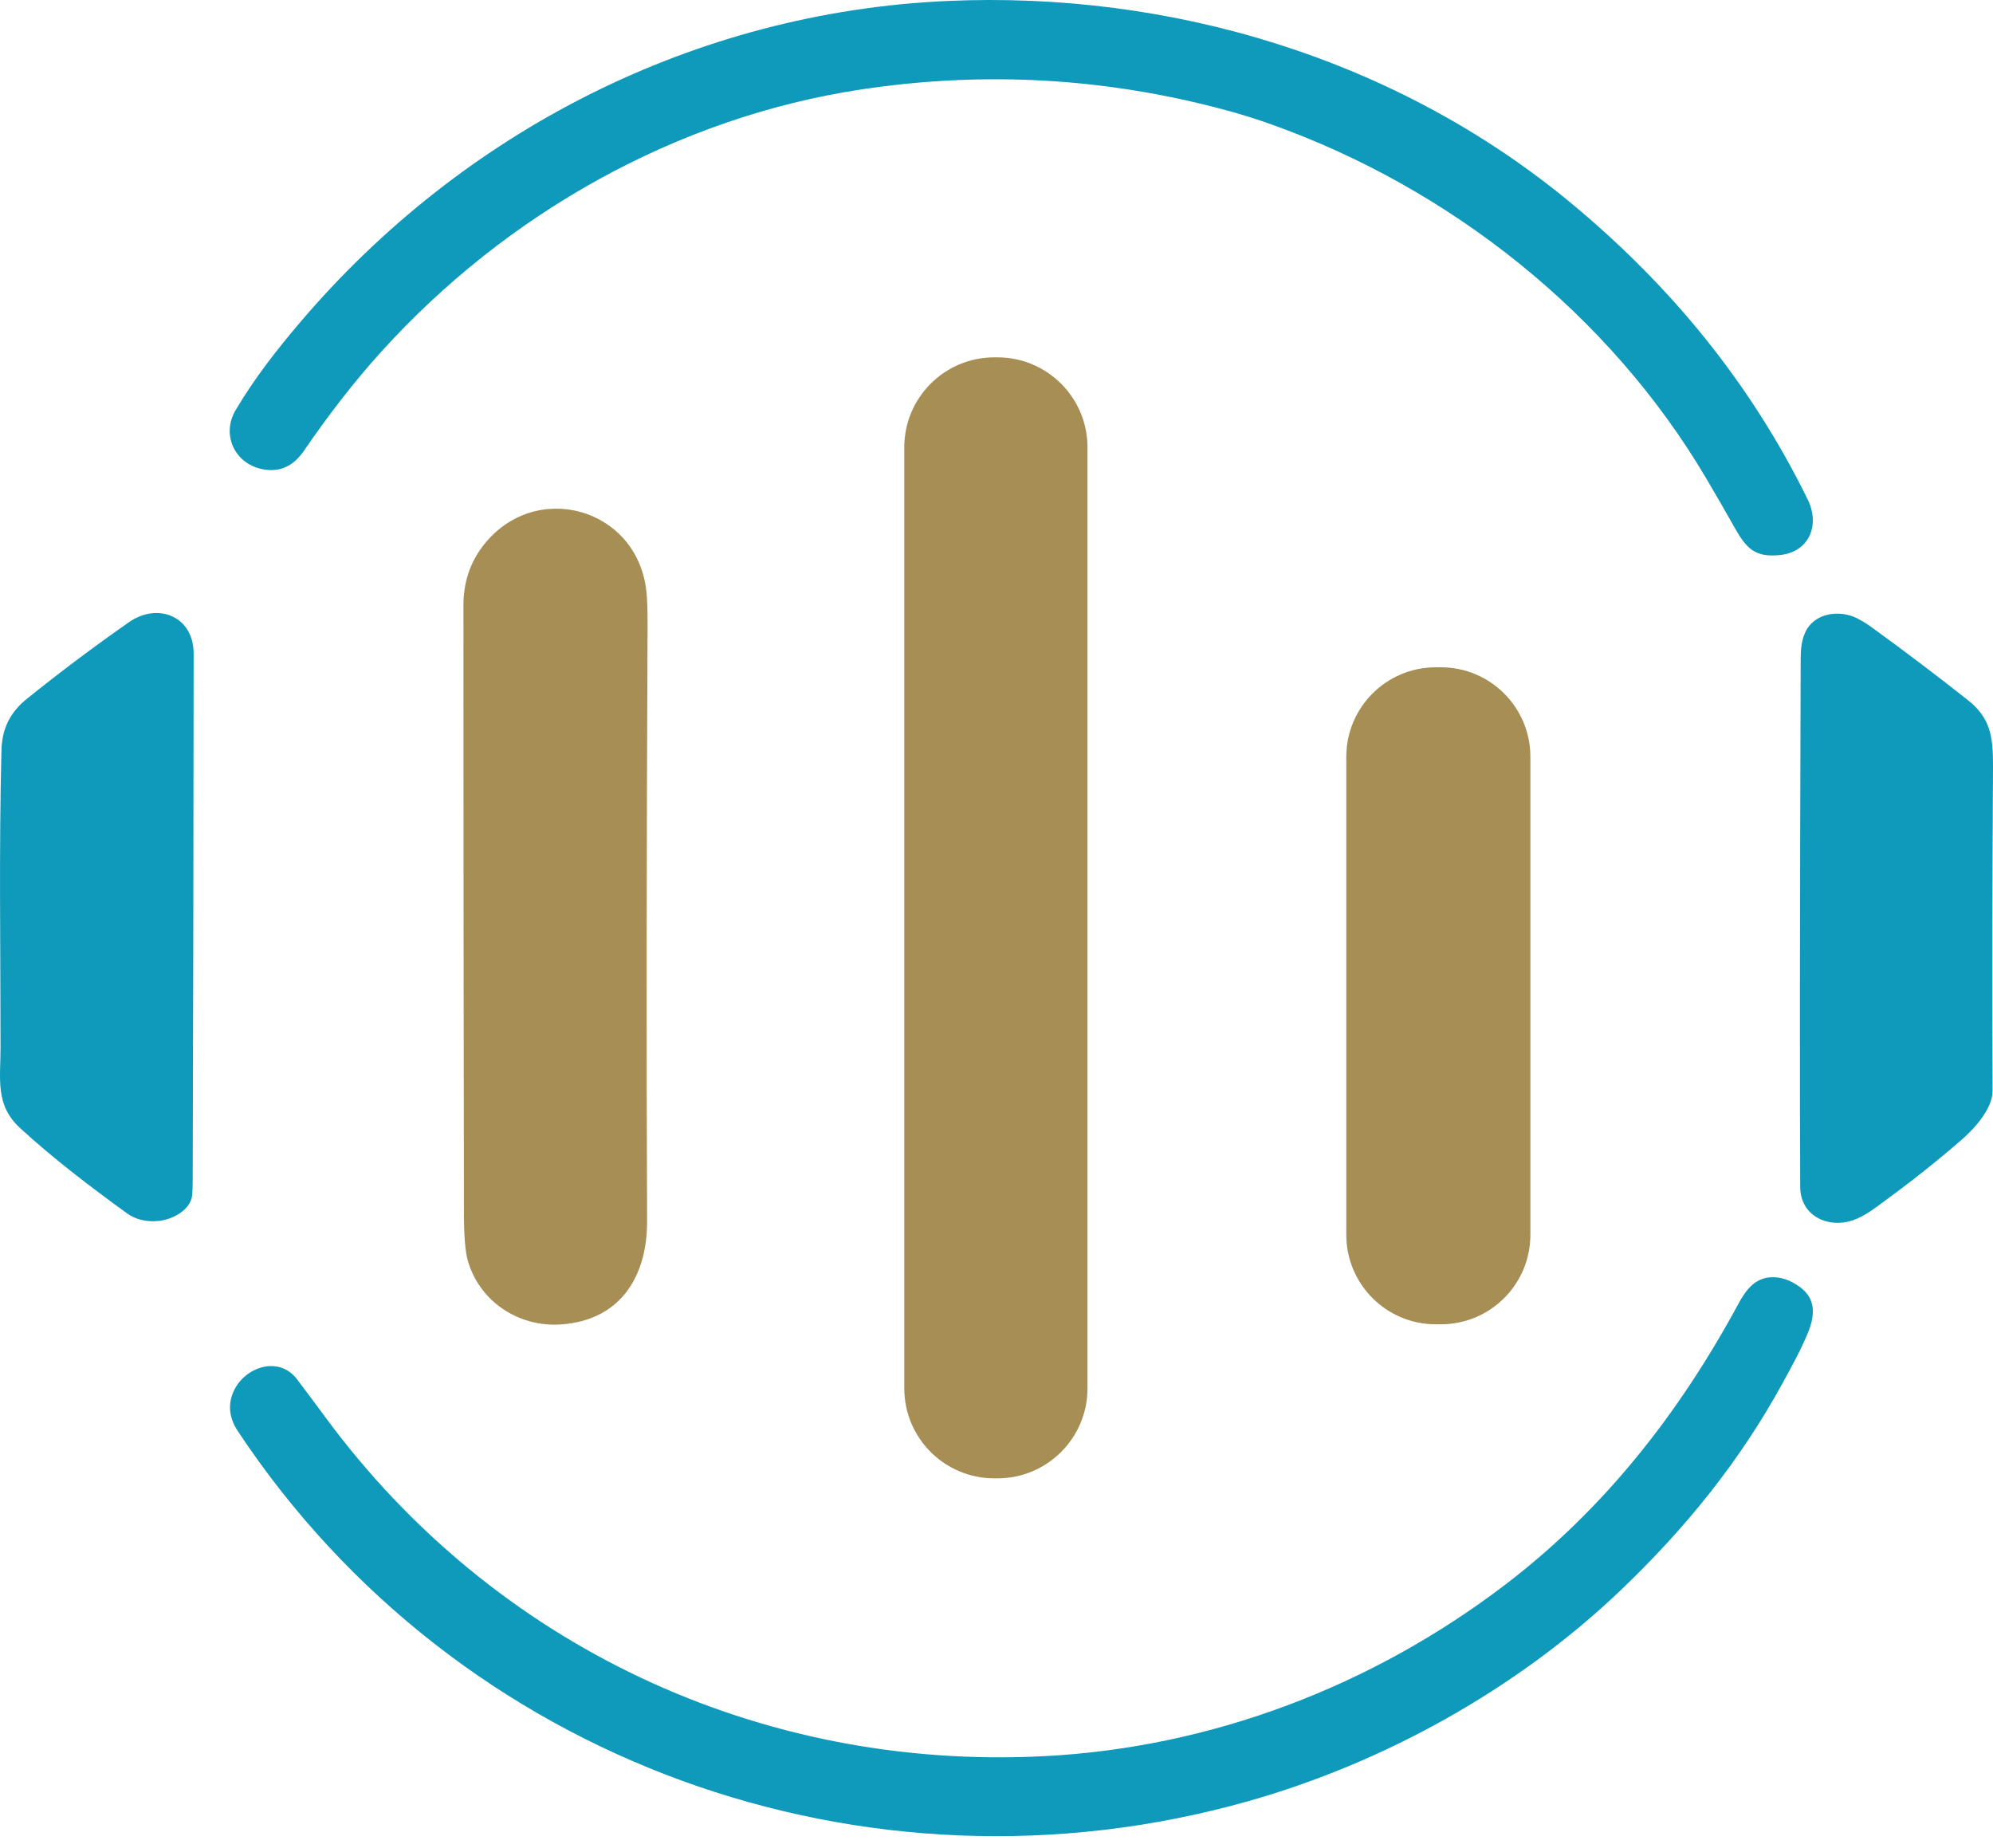
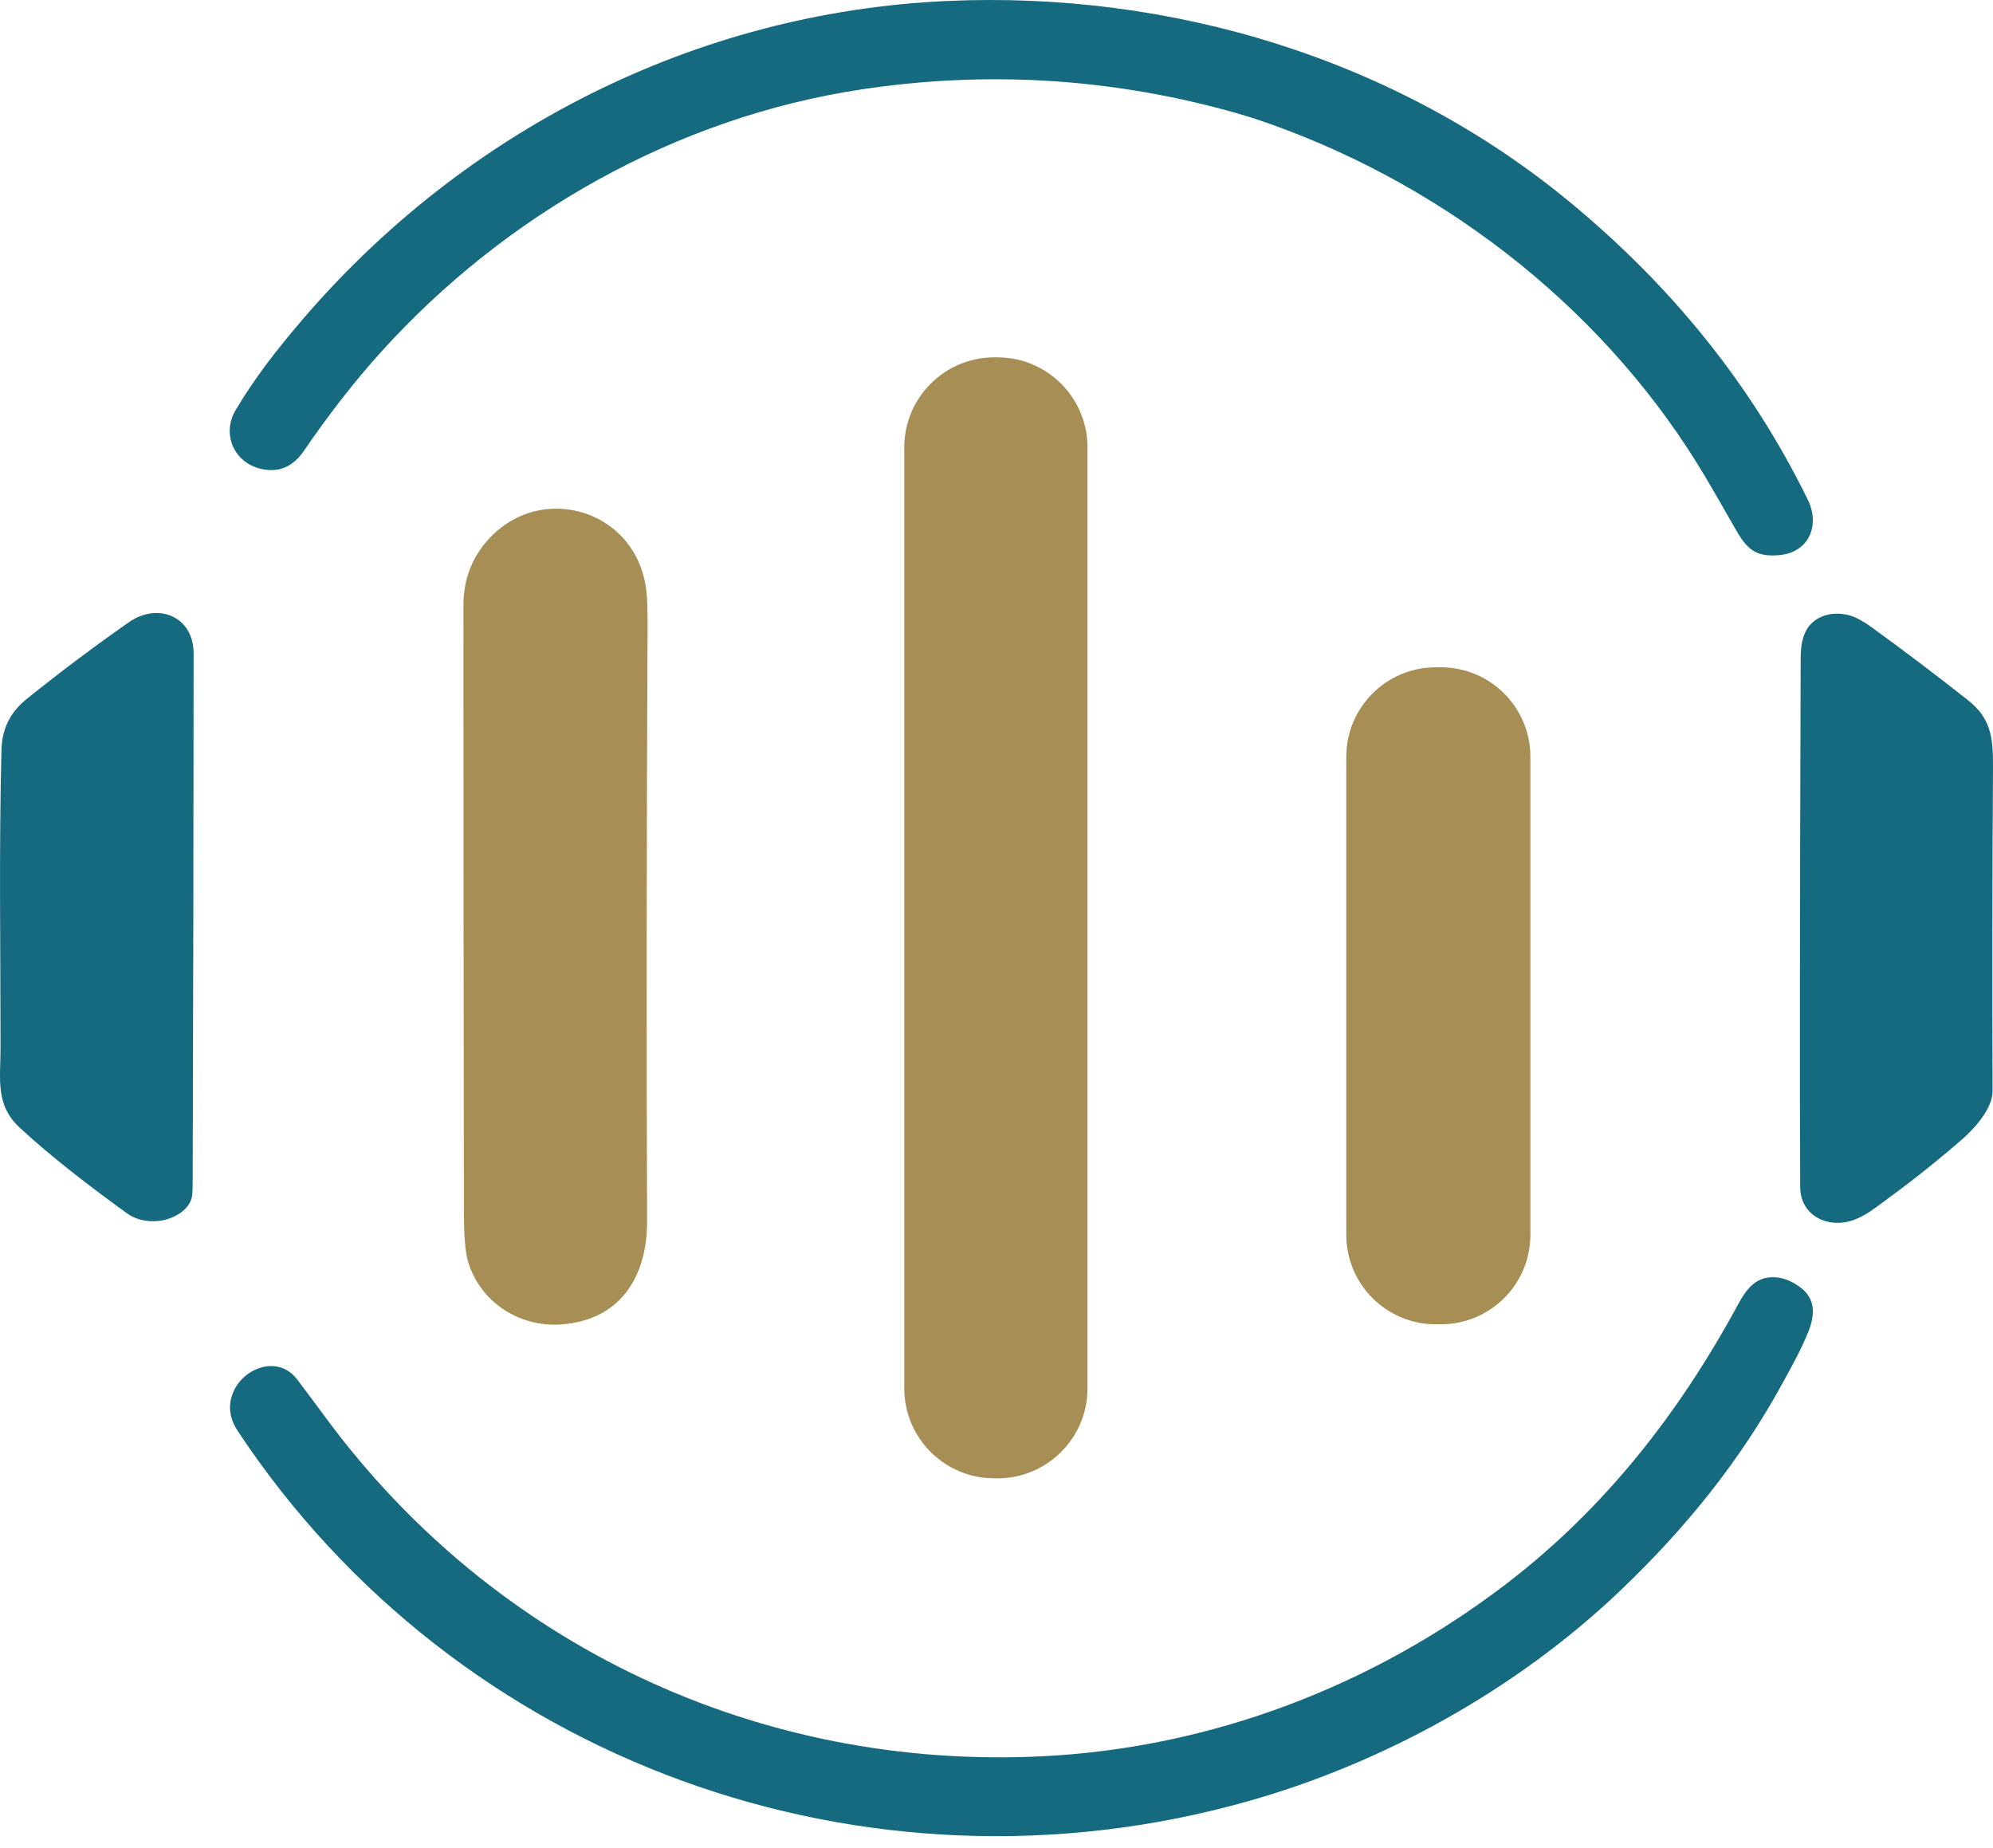
<svg xmlns="http://www.w3.org/2000/svg" width="41" height="38" viewBox="0 0 41 38" fill="none">
-   <path d="M19.486 0.02C24.091 -0.187 28.732 1.21 32.302 4.163C34.361 5.865 36.015 7.88 37.19 10.279C37.441 10.792 37.229 11.355 36.615 11.418C36.107 11.47 35.928 11.284 35.694 10.87C35.499 10.524 35.3 10.18 35.098 9.837C33.105 6.461 29.839 3.877 26.161 2.561C25.854 2.451 25.539 2.352 25.218 2.266C22.752 1.6 20.254 1.458 17.723 1.839C13.924 2.412 10.408 4.399 7.842 7.237C7.281 7.857 6.737 8.563 6.253 9.273C6.03 9.599 5.741 9.725 5.386 9.649C4.819 9.529 4.552 8.932 4.848 8.435C5.235 7.784 5.673 7.22 6.186 6.617C9.527 2.694 14.3 0.253 19.486 0.02Z" fill="#0F99BA" />
+   <path d="M19.486 0.02C24.091 -0.187 28.732 1.21 32.302 4.163C34.361 5.865 36.015 7.88 37.19 10.279C37.441 10.792 37.229 11.355 36.615 11.418C36.107 11.47 35.928 11.284 35.694 10.87C35.499 10.524 35.3 10.18 35.098 9.837C33.105 6.461 29.839 3.877 26.161 2.561C25.854 2.451 25.539 2.352 25.218 2.266C22.752 1.6 20.254 1.458 17.723 1.839C13.924 2.412 10.408 4.399 7.842 7.237C7.281 7.857 6.737 8.563 6.253 9.273C6.03 9.599 5.741 9.725 5.386 9.649C4.819 9.529 4.552 8.932 4.848 8.435C5.235 7.784 5.673 7.22 6.186 6.617C9.527 2.694 14.3 0.253 19.486 0.02Z" fill="#156A7F" />
  <path d="M20.455 7.351H20.519C21.542 7.351 22.372 8.18 22.372 9.203V28.559C22.372 29.582 21.542 30.411 20.519 30.411H20.455C19.432 30.411 18.603 29.582 18.603 28.559V9.203C18.603 8.18 19.432 7.351 20.455 7.351Z" fill="#A68E54" />
  <path d="M9.94 11.224C10.996 9.858 13.101 10.433 13.296 12.153C13.315 12.316 13.323 12.552 13.322 12.861C13.3 17.548 13.297 21.632 13.312 25.114C13.317 26.256 12.765 27.163 11.535 27.245C10.654 27.304 9.858 26.759 9.623 25.93C9.571 25.748 9.545 25.424 9.544 24.959C9.537 20.79 9.534 16.622 9.534 12.454C9.534 11.984 9.669 11.574 9.94 11.224Z" fill="#A68E54" />
-   <path d="M0.03 15.433C0.041 14.998 0.202 14.657 0.552 14.376C1.234 13.827 1.935 13.301 2.653 12.799C3.244 12.386 3.983 12.675 3.983 13.442C3.982 17.061 3.975 20.679 3.964 24.298C3.964 24.422 3.96 24.516 3.954 24.582C3.924 24.896 3.538 25.09 3.264 25.116C3.007 25.141 2.788 25.087 2.606 24.955C1.855 24.409 1.088 23.828 0.407 23.199C-0.105 22.726 0.012 22.19 0.011 21.545C0.011 19.51 -0.022 17.467 0.03 15.433Z" fill="#0F99BA" />
-   <path d="M38.208 12.721C38.307 12.772 38.402 12.83 38.492 12.895C39.167 13.384 39.83 13.886 40.483 14.402C40.947 14.769 41.004 15.151 41 15.769C40.986 17.994 40.983 20.219 40.991 22.444C40.992 22.797 40.634 23.202 40.368 23.434C39.886 23.853 39.388 24.252 38.873 24.629C38.531 24.88 38.199 25.175 37.761 25.154C37.347 25.135 37.036 24.852 37.034 24.422C37.023 22.482 37.026 18.921 37.043 13.738C37.044 13.431 37.037 13.229 37.137 13.009C37.32 12.605 37.843 12.536 38.208 12.721Z" fill="#0F99BA" />
+   <path d="M0.03 15.433C0.041 14.998 0.202 14.657 0.552 14.376C1.234 13.827 1.935 13.301 2.653 12.799C3.244 12.386 3.983 12.675 3.983 13.442C3.982 17.061 3.975 20.679 3.964 24.298C3.964 24.422 3.96 24.516 3.954 24.582C3.924 24.896 3.538 25.09 3.264 25.116C3.007 25.141 2.788 25.087 2.606 24.955C1.855 24.409 1.088 23.828 0.407 23.199C-0.105 22.726 0.012 22.19 0.011 21.545C0.011 19.51 -0.022 17.467 0.03 15.433Z" fill="#156A7F" />
+   <path d="M38.208 12.721C38.307 12.772 38.402 12.83 38.492 12.895C39.167 13.384 39.83 13.886 40.483 14.402C40.947 14.769 41.004 15.151 41 15.769C40.986 17.994 40.983 20.219 40.991 22.444C40.992 22.797 40.634 23.202 40.368 23.434C39.886 23.853 39.388 24.252 38.873 24.629C38.531 24.88 38.199 25.175 37.761 25.154C37.347 25.135 37.036 24.852 37.034 24.422C37.023 22.482 37.026 18.921 37.043 13.738C37.044 13.431 37.037 13.229 37.137 13.009C37.32 12.605 37.843 12.536 38.208 12.721Z" fill="#156A7F" />
  <path d="M29.537 13.727H29.642C30.659 13.727 31.483 14.552 31.483 15.568V25.401C31.483 26.418 30.659 27.242 29.642 27.242H29.537C28.52 27.242 27.696 26.418 27.696 25.401V15.568C27.696 14.552 28.52 13.727 29.537 13.727Z" fill="#A68E54" />
-   <path d="M6.698 29.16C10.16 33.856 15.624 36.422 21.464 36.127C24.923 35.953 28.233 34.683 30.97 32.595C33.002 31.044 34.548 29.069 35.767 26.812C35.921 26.528 36.102 26.301 36.411 26.276C36.624 26.259 36.834 26.329 37.042 26.486C37.364 26.73 37.334 27.073 37.193 27.415C37.045 27.774 36.897 28.04 36.672 28.451C35.789 30.066 34.665 31.451 33.328 32.725C31.201 34.752 28.468 36.264 25.675 37.053C17.811 39.275 9.396 36.238 4.894 29.442C4.722 29.183 4.687 28.922 4.789 28.66C4.995 28.134 5.725 27.864 6.112 28.375C6.309 28.635 6.504 28.897 6.698 29.16Z" fill="#0F99BA" />
+   <path d="M6.698 29.16C10.16 33.856 15.624 36.422 21.464 36.127C24.923 35.953 28.233 34.683 30.97 32.595C33.002 31.044 34.548 29.069 35.767 26.812C35.921 26.528 36.102 26.301 36.411 26.276C36.624 26.259 36.834 26.329 37.042 26.486C37.364 26.73 37.334 27.073 37.193 27.415C37.045 27.774 36.897 28.04 36.672 28.451C35.789 30.066 34.665 31.451 33.328 32.725C31.201 34.752 28.468 36.264 25.675 37.053C17.811 39.275 9.396 36.238 4.894 29.442C4.722 29.183 4.687 28.922 4.789 28.66C4.995 28.134 5.725 27.864 6.112 28.375C6.309 28.635 6.504 28.897 6.698 29.16Z" fill="#156A7F" />
</svg>
